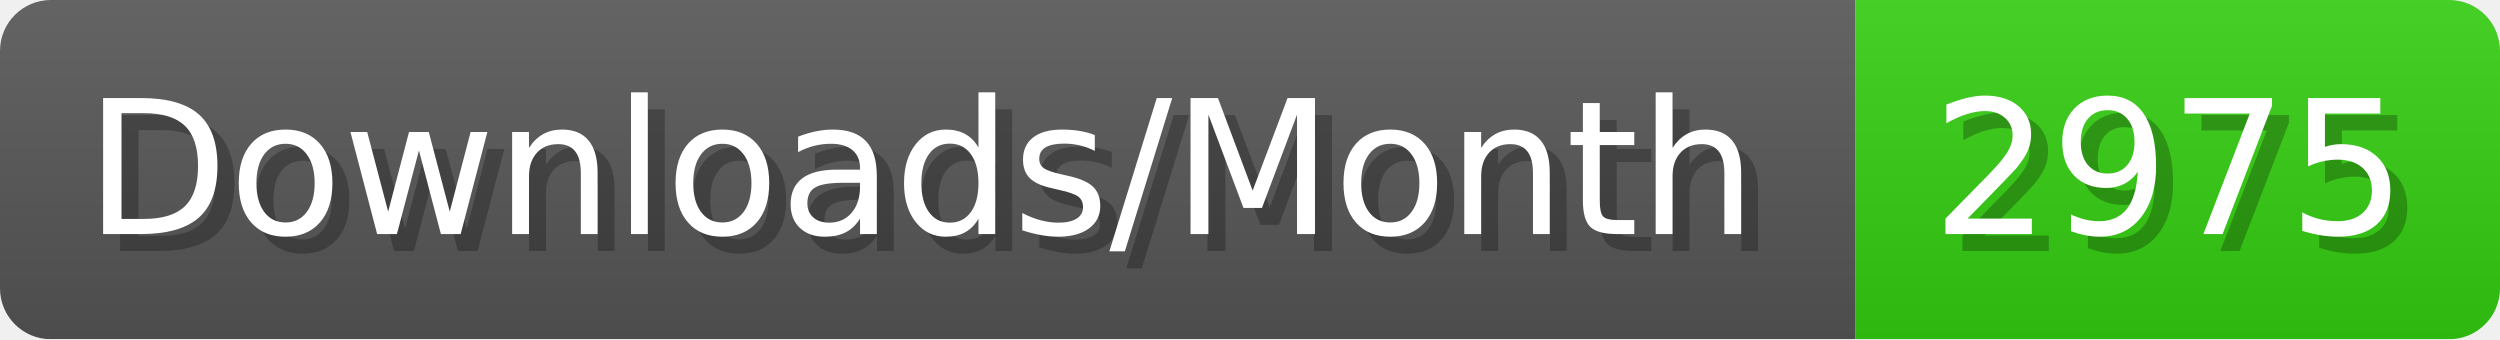
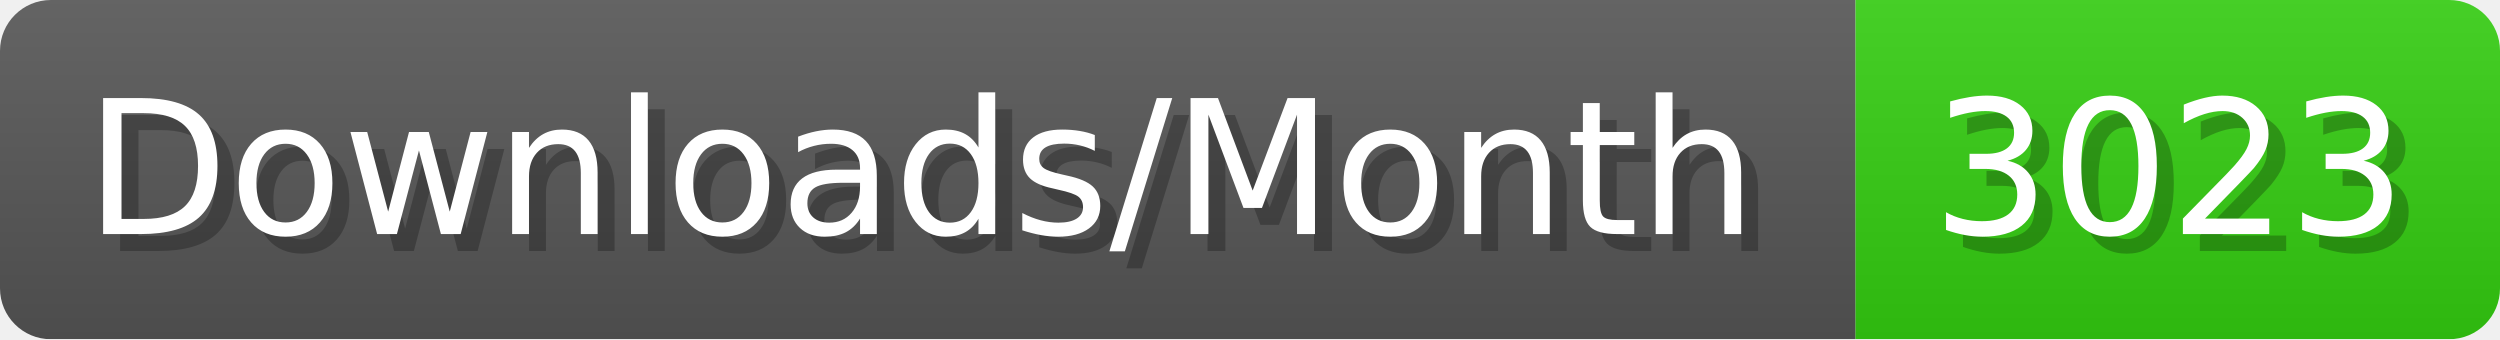
- <svg xmlns="http://www.w3.org/2000/svg" width="147.4" height="20" viewBox="0 0 1474 200" role="img" aria-label="Downloads/Month: 2975">
+ <svg xmlns="http://www.w3.org/2000/svg" width="147.4" height="20" viewBox="0 0 1474 200" role="img" aria-label="Downloads/Month: 3023">
  <linearGradient id="YlXUI" x2="0" y2="100%">
    <stop offset="0" stop-opacity=".1" stop-color="#EEE" />
    <stop offset="1" stop-opacity=".1" />
  </linearGradient>
  <mask id="JHhop">
    <rect width="1474" height="200" rx="30" fill="#FFF" />
  </mask>
  <g mask="url(#JHhop)">
    <rect width="1094" height="200" fill="#555" />
    <rect width="380" height="200" fill="#3C1" x="1094" />
    <rect width="1474" height="200" fill="url(#YlXUI)" />
  </g>
  <g aria-hidden="true" fill="#fff" text-anchor="start" font-family="Verdana,DejaVu Sans,sans-serif" font-size="110">
    <text x="60" y="148" textLength="994" fill="#000" opacity="0.25">Downloads/Month</text>
    <text x="50" y="138" textLength="994">Downloads/Month</text>
-     <text x="1149" y="148" textLength="280" fill="#000" opacity="0.25">2975</text>
-     <text x="1139" y="138" textLength="280">2975</text>
+     <text x="1149" y="148" textLength="280" fill="#000" opacity="0.25">3023</text>
+     <text x="1139" y="138" textLength="280">3023</text>
  </g>
</svg>
